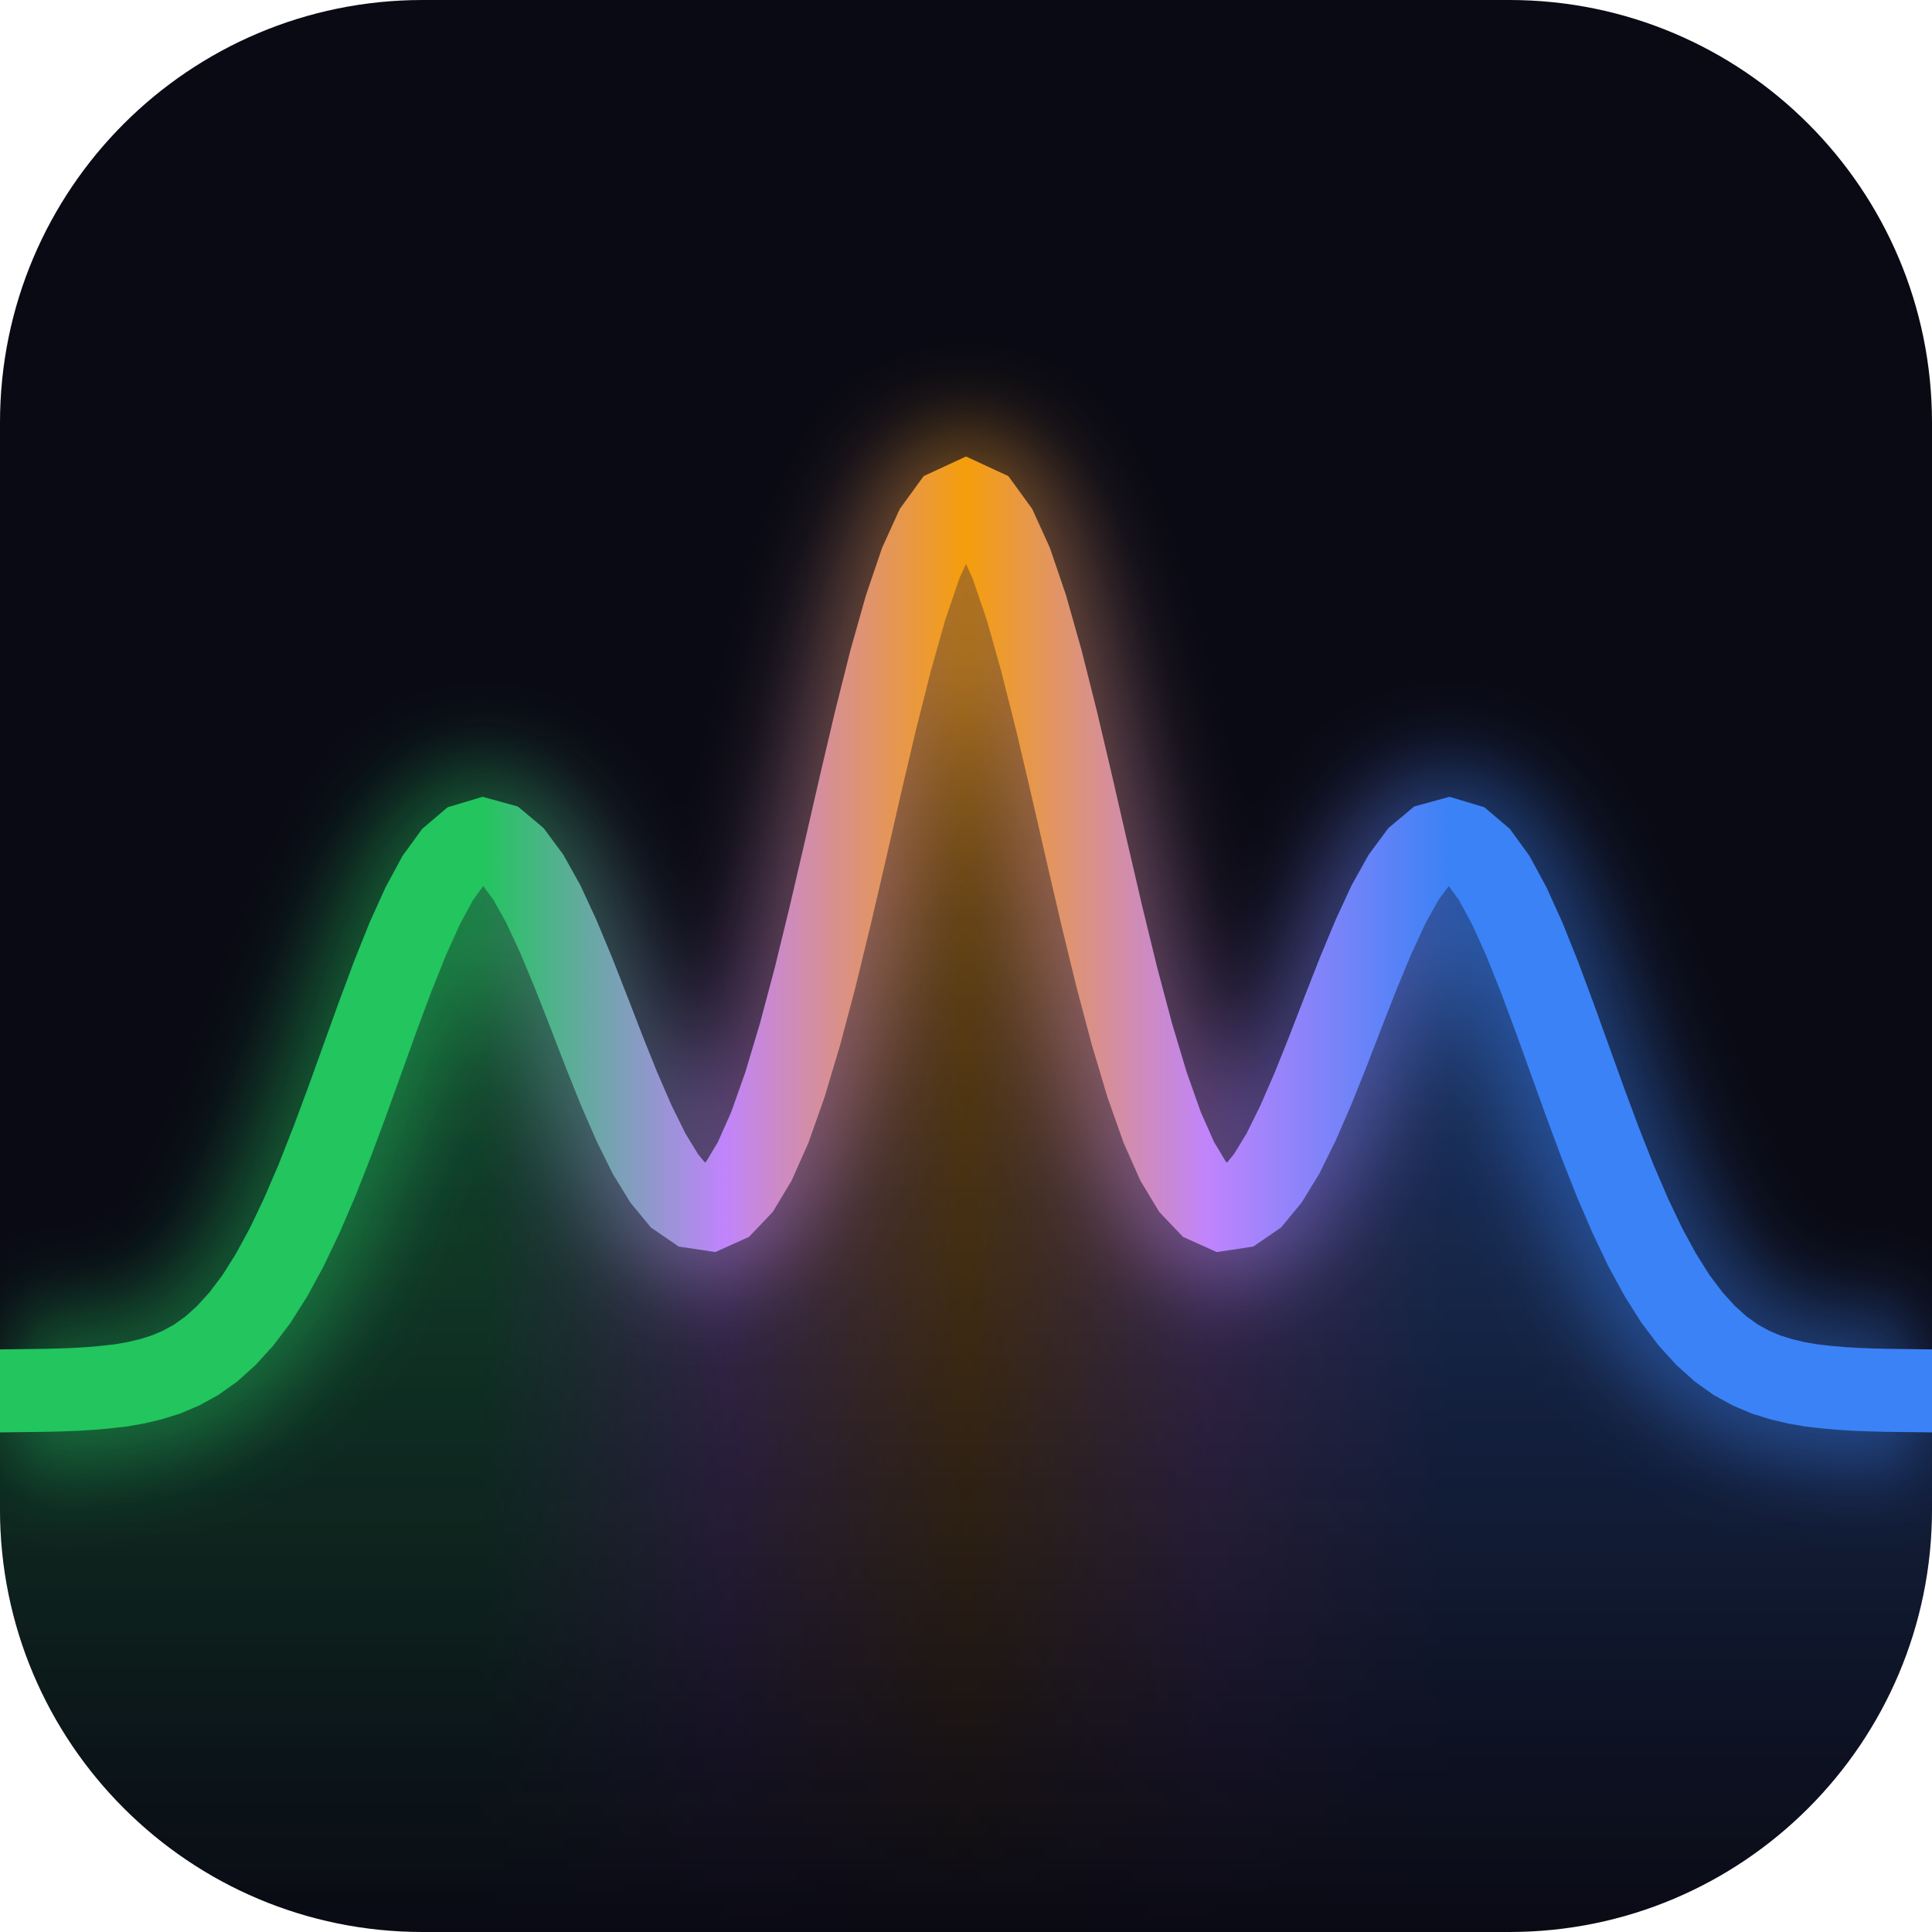
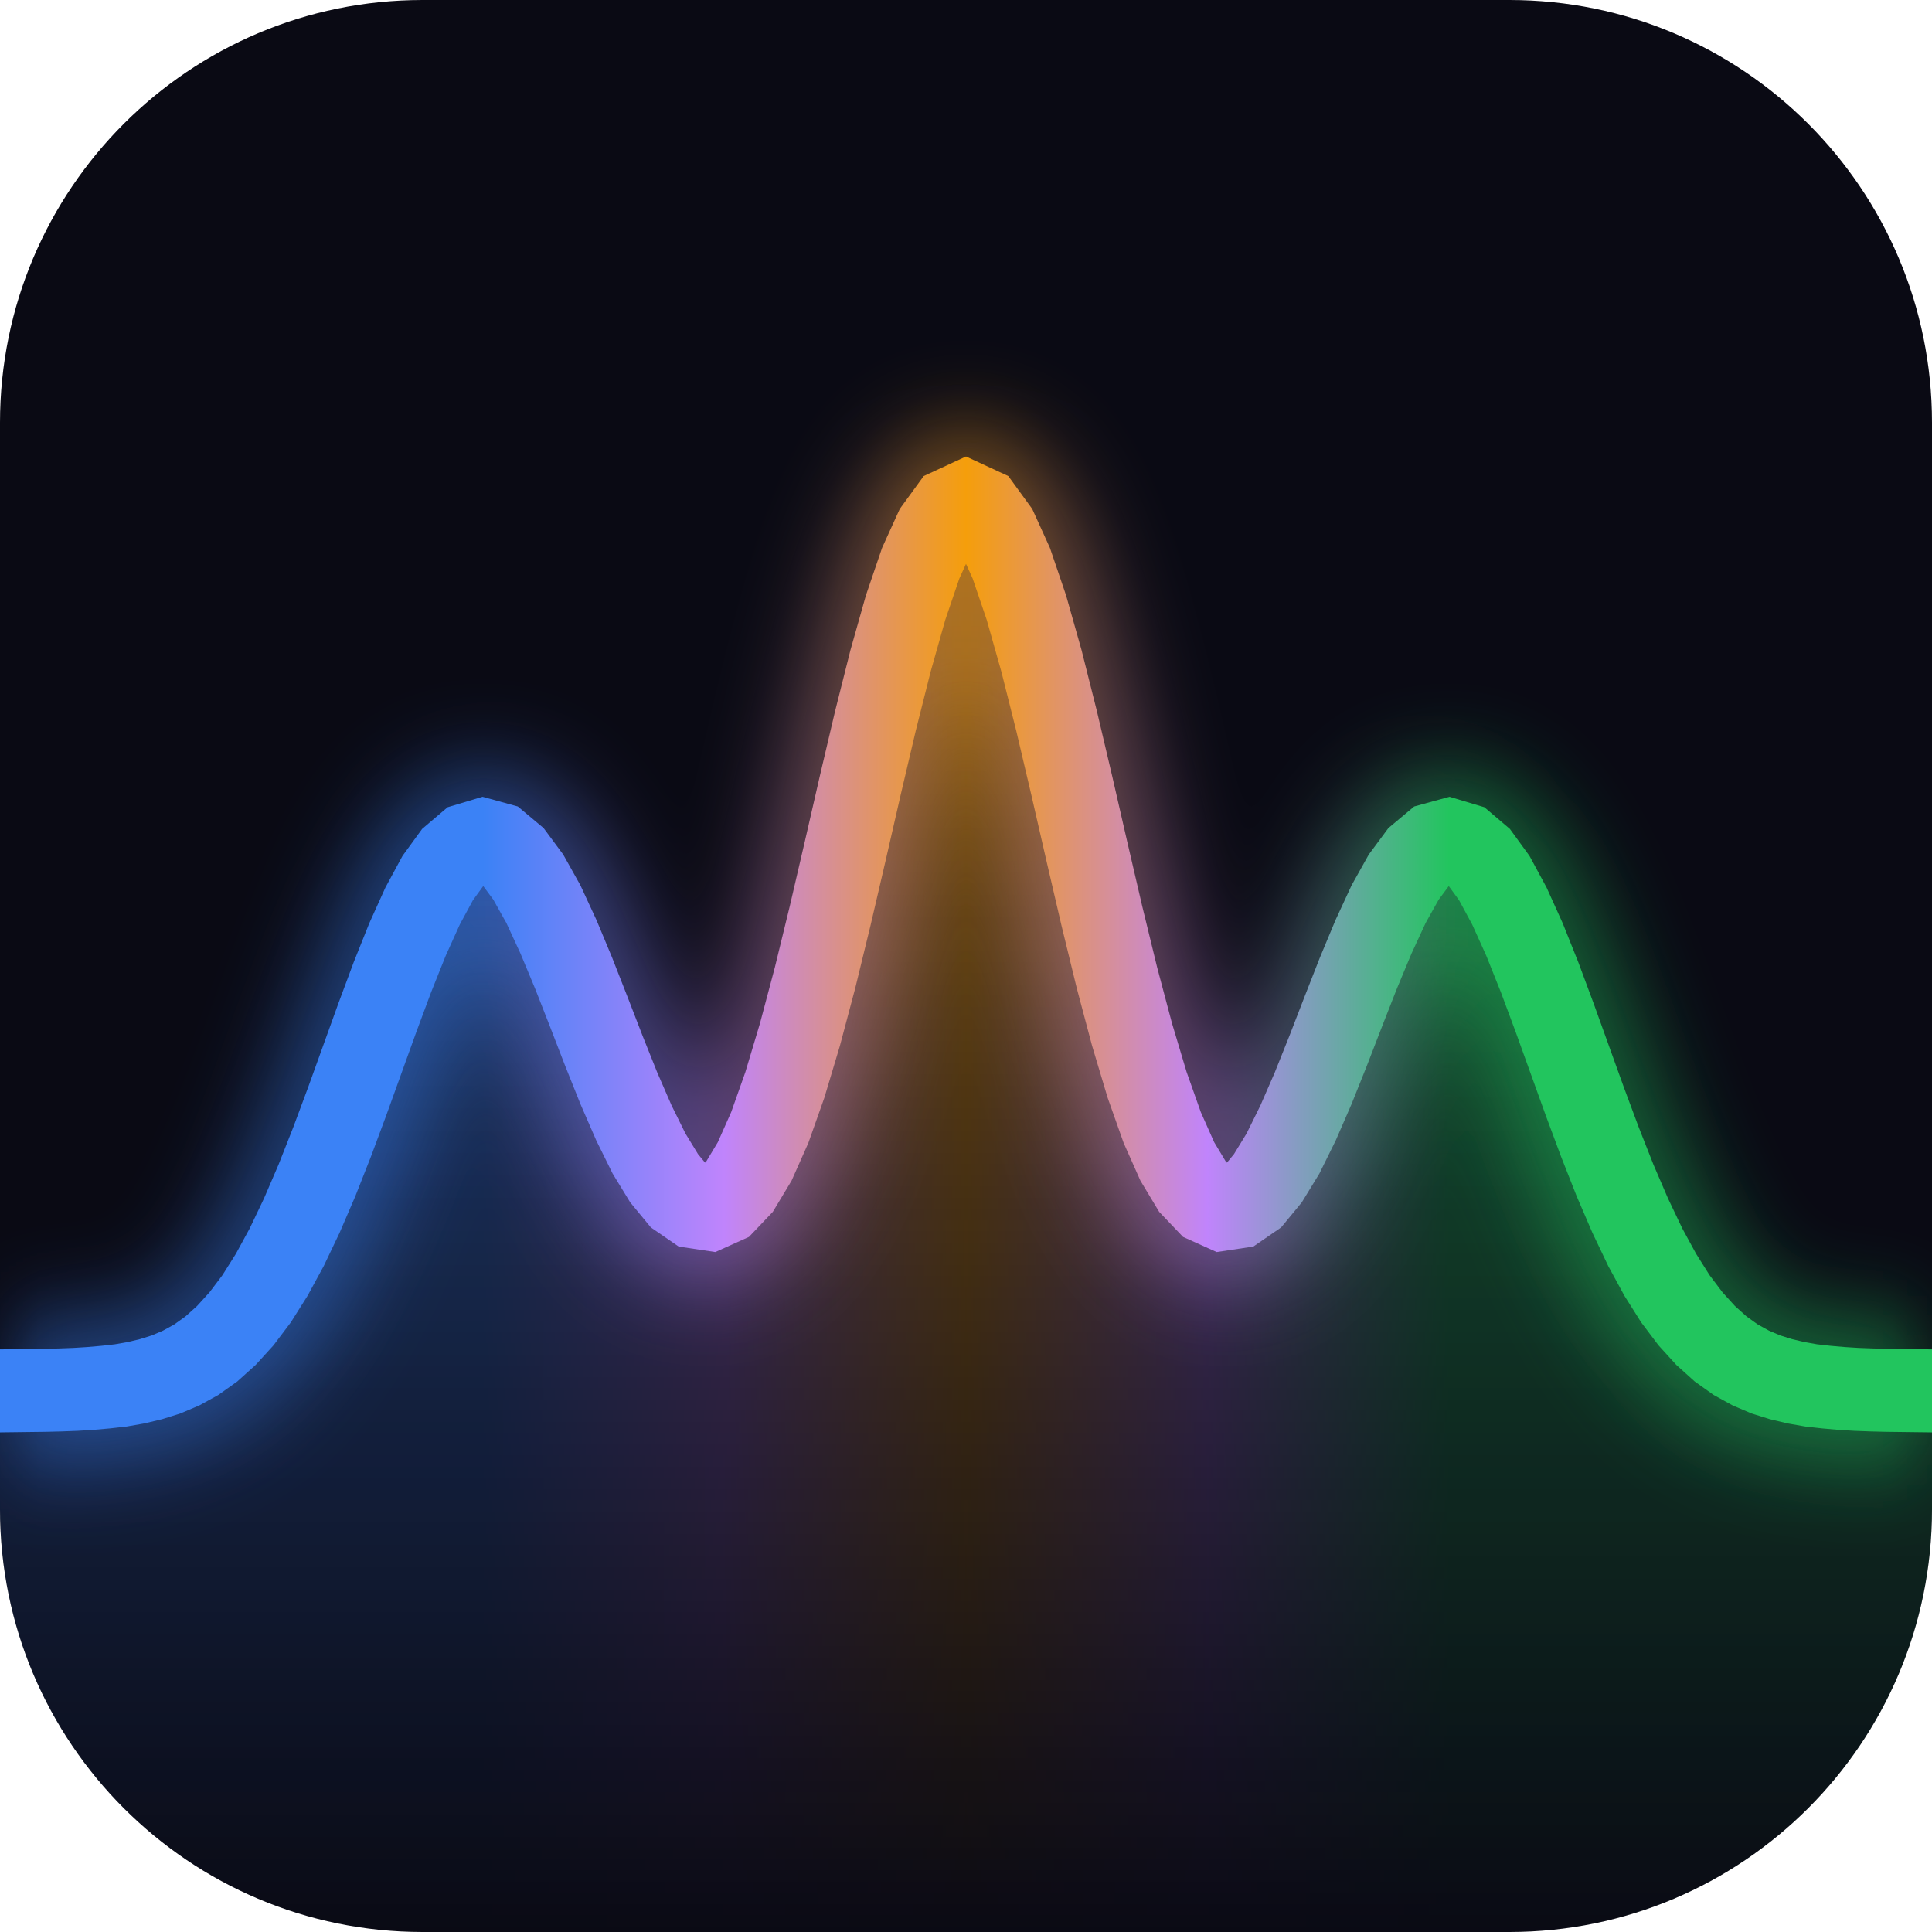
<svg xmlns="http://www.w3.org/2000/svg" viewBox="0 0 1024 1024" role="img" aria-label="Erindi">
  <defs>
    <linearGradient id="h" x1="0" x2="1024" y1="0" y2="0" gradientUnits="userSpaceOnUse">
-       <stop offset="0.25" stop-color="rgb(34,197,94)" />
+       <stop offset="0.25" stop-color="rgb(59,130,246)" />
      <stop offset="0.375" stop-color="rgb(192,132,252)" />
      <stop offset="0.5" stop-color="rgb(245,158,11)" />
      <stop offset="0.625" stop-color="rgb(192,132,252)" />
-       <stop offset="0.75" stop-color="rgb(59,130,246)" />
+       <stop offset="0.75" stop-color="rgb(34,197,94)" />
    </linearGradient>
    <linearGradient id="v" x1="0" x2="0" y1="266.24" y2="1024" gradientUnits="userSpaceOnUse">
      <stop offset="0" stop-color="#fff" stop-opacity="0.5" />
      <stop offset="1" stop-color="#fff" stop-opacity="0" />
    </linearGradient>
    <mask id="fade">
      <rect width="1024" height="1024" fill="url(#v)" />
    </mask>
    <filter id="glow" x="-20%" y="-20%" width="140%" height="140%">
      <feGaussianBlur stdDeviation="22" />
    </filter>
  </defs>
  <clipPath id="tile">
    <rect width="1024" height="1024" rx="224" />
  </clipPath>
  <rect width="1024" height="1024" rx="224" fill="rgb(10,10,20)" />
  <g clip-path="url(#tile)">
    <path d="M0.0 737.2 L8.0 737.1 L16.0 737.0 L24.0 736.9 L32.0 736.7 L40.0 736.4 L48.0 735.9 L56.0 735.2 L64.0 734.3 L72.0 732.9 L80.0 731.0 L88.0 728.5 L96.0 725.1 L104.0 720.7 L112.0 715.0 L120.0 707.8 L128.0 699.0 L136.0 688.4 L144.0 675.7 L152.0 661.0 L160.0 644.2 L168.0 625.6 L176.0 605.3 L184.0 583.8 L192.0 561.6 L200.0 539.4 L208.0 517.9 L216.0 497.9 L224.0 480.2 L232.0 465.4 L240.0 454.4 L248.0 447.6 L256.0 445.2 L264.0 447.4 L272.0 454.1 L280.0 464.9 L288.0 479.2 L296.0 496.5 L304.0 515.7 L312.0 536.1 L320.0 556.8 L328.0 576.8 L336.0 595.2 L344.0 611.4 L352.0 624.5 L360.0 634.2 L368.0 639.7 L376.0 640.9 L384.0 637.3 L392.0 628.9 L400.0 615.6 L408.0 597.6 L416.0 575.0 L424.0 548.3 L432.0 518.2 L440.0 485.4 L448.0 451.0 L456.0 416.1 L464.0 382.1 L472.0 350.3 L480.0 322.0 L488.0 298.5 L496.0 280.9 L504.0 269.9 L512.0 266.2 L520.0 269.9 L528.0 280.9 L536.0 298.5 L544.0 322.0 L552.0 350.3 L560.0 382.1 L568.0 416.1 L576.0 451.0 L584.0 485.4 L592.0 518.2 L600.0 548.3 L608.0 575.0 L616.0 597.6 L624.0 615.6 L632.0 628.9 L640.0 637.3 L648.0 640.9 L656.0 639.7 L664.0 634.2 L672.0 624.5 L680.0 611.4 L688.0 595.2 L696.0 576.8 L704.0 556.8 L712.0 536.1 L720.0 515.7 L728.0 496.5 L736.0 479.2 L744.0 464.9 L752.0 454.1 L760.0 447.4 L768.0 445.2 L776.0 447.6 L784.0 454.4 L792.0 465.4 L800.0 480.2 L808.0 497.9 L816.0 517.9 L824.0 539.4 L832.0 561.6 L840.0 583.8 L848.0 605.3 L856.0 625.6 L864.0 644.2 L872.0 661.0 L880.0 675.7 L888.0 688.4 L896.0 699.0 L904.0 707.8 L912.0 715.0 L920.0 720.7 L928.0 725.1 L936.0 728.5 L944.0 731.0 L952.0 732.9 L960.0 734.3 L968.0 735.2 L976.0 735.9 L984.0 736.4 L992.0 736.7 L1000.0 736.9 L1008.0 737.0 L1016.0 737.1 L1024.0 737.2 L1024.0 1024 L0.0 1024 Z" fill="url(#h)" mask="url(#fade)" />
    <path d="M0.0 737.2 L8.0 737.1 L16.0 737.0 L24.0 736.9 L32.0 736.7 L40.0 736.4 L48.0 735.9 L56.0 735.2 L64.0 734.3 L72.0 732.9 L80.0 731.0 L88.0 728.5 L96.0 725.1 L104.0 720.7 L112.0 715.0 L120.0 707.8 L128.0 699.0 L136.0 688.4 L144.0 675.7 L152.0 661.0 L160.0 644.2 L168.0 625.6 L176.0 605.3 L184.0 583.8 L192.0 561.6 L200.0 539.4 L208.0 517.9 L216.0 497.9 L224.0 480.2 L232.0 465.4 L240.0 454.4 L248.0 447.6 L256.0 445.2 L264.0 447.4 L272.0 454.1 L280.0 464.9 L288.0 479.2 L296.0 496.5 L304.0 515.7 L312.0 536.1 L320.0 556.8 L328.0 576.8 L336.0 595.2 L344.0 611.4 L352.0 624.5 L360.0 634.2 L368.0 639.7 L376.0 640.9 L384.0 637.3 L392.0 628.9 L400.0 615.6 L408.0 597.6 L416.0 575.0 L424.0 548.3 L432.0 518.2 L440.0 485.4 L448.0 451.0 L456.0 416.1 L464.0 382.1 L472.0 350.3 L480.0 322.0 L488.0 298.5 L496.0 280.9 L504.0 269.9 L512.0 266.2 L520.0 269.9 L528.0 280.9 L536.0 298.5 L544.0 322.0 L552.0 350.3 L560.0 382.1 L568.0 416.1 L576.0 451.0 L584.0 485.4 L592.0 518.2 L600.0 548.3 L608.0 575.0 L616.0 597.6 L624.0 615.6 L632.0 628.9 L640.0 637.3 L648.0 640.9 L656.0 639.7 L664.0 634.2 L672.0 624.5 L680.0 611.4 L688.0 595.2 L696.0 576.8 L704.0 556.8 L712.0 536.1 L720.0 515.7 L728.0 496.5 L736.0 479.2 L744.0 464.9 L752.0 454.1 L760.0 447.4 L768.0 445.2 L776.0 447.6 L784.0 454.4 L792.0 465.4 L800.0 480.2 L808.0 497.9 L816.0 517.9 L824.0 539.4 L832.0 561.6 L840.0 583.8 L848.0 605.3 L856.0 625.6 L864.0 644.2 L872.0 661.0 L880.0 675.7 L888.0 688.4 L896.0 699.0 L904.0 707.8 L912.0 715.0 L920.0 720.7 L928.0 725.1 L936.0 728.5 L944.0 731.0 L952.0 732.9 L960.0 734.3 L968.0 735.2 L976.0 735.9 L984.0 736.4 L992.0 736.7 L1000.0 736.9 L1008.0 737.0 L1016.0 737.1 L1024.0 737.2" fill="none" stroke="url(#h)" stroke-width="79.2" stroke-linecap="round" opacity="0.45" filter="url(#glow)" />
    <path d="M0.0 737.2 L8.0 737.1 L16.0 737.0 L24.0 736.9 L32.0 736.7 L40.0 736.4 L48.0 735.9 L56.0 735.2 L64.0 734.3 L72.0 732.9 L80.0 731.0 L88.0 728.5 L96.0 725.1 L104.0 720.7 L112.0 715.0 L120.0 707.8 L128.0 699.0 L136.0 688.4 L144.0 675.7 L152.0 661.0 L160.0 644.2 L168.0 625.6 L176.0 605.3 L184.0 583.8 L192.0 561.6 L200.0 539.4 L208.0 517.9 L216.0 497.9 L224.0 480.2 L232.0 465.4 L240.0 454.4 L248.0 447.6 L256.0 445.2 L264.0 447.4 L272.0 454.1 L280.0 464.9 L288.0 479.2 L296.0 496.5 L304.0 515.7 L312.0 536.1 L320.0 556.8 L328.0 576.8 L336.0 595.2 L344.0 611.4 L352.0 624.5 L360.0 634.2 L368.0 639.7 L376.0 640.9 L384.0 637.3 L392.0 628.9 L400.0 615.6 L408.0 597.6 L416.0 575.0 L424.0 548.3 L432.0 518.2 L440.0 485.4 L448.0 451.0 L456.0 416.1 L464.0 382.1 L472.0 350.3 L480.0 322.0 L488.0 298.5 L496.0 280.9 L504.0 269.9 L512.0 266.2 L520.0 269.9 L528.0 280.9 L536.0 298.5 L544.0 322.0 L552.0 350.3 L560.0 382.1 L568.0 416.1 L576.0 451.0 L584.0 485.4 L592.0 518.2 L600.0 548.3 L608.0 575.0 L616.0 597.6 L624.0 615.6 L632.0 628.9 L640.0 637.3 L648.0 640.9 L656.0 639.7 L664.0 634.2 L672.0 624.5 L680.0 611.4 L688.0 595.2 L696.0 576.8 L704.0 556.8 L712.0 536.1 L720.0 515.7 L728.0 496.5 L736.0 479.2 L744.0 464.9 L752.0 454.1 L760.0 447.4 L768.0 445.2 L776.0 447.6 L784.0 454.4 L792.0 465.4 L800.0 480.2 L808.0 497.9 L816.0 517.9 L824.0 539.4 L832.0 561.6 L840.0 583.8 L848.0 605.3 L856.0 625.6 L864.0 644.2 L872.0 661.0 L880.0 675.7 L888.0 688.4 L896.0 699.0 L904.0 707.8 L912.0 715.0 L920.0 720.7 L928.0 725.1 L936.0 728.5 L944.0 731.0 L952.0 732.9 L960.0 734.3 L968.0 735.2 L976.0 735.9 L984.0 736.4 L992.0 736.7 L1000.0 736.9 L1008.0 737.0 L1016.0 737.1 L1024.0 737.2" fill="none" stroke="url(#h)" stroke-width="44" stroke-linecap="round" />
  </g>
</svg>
